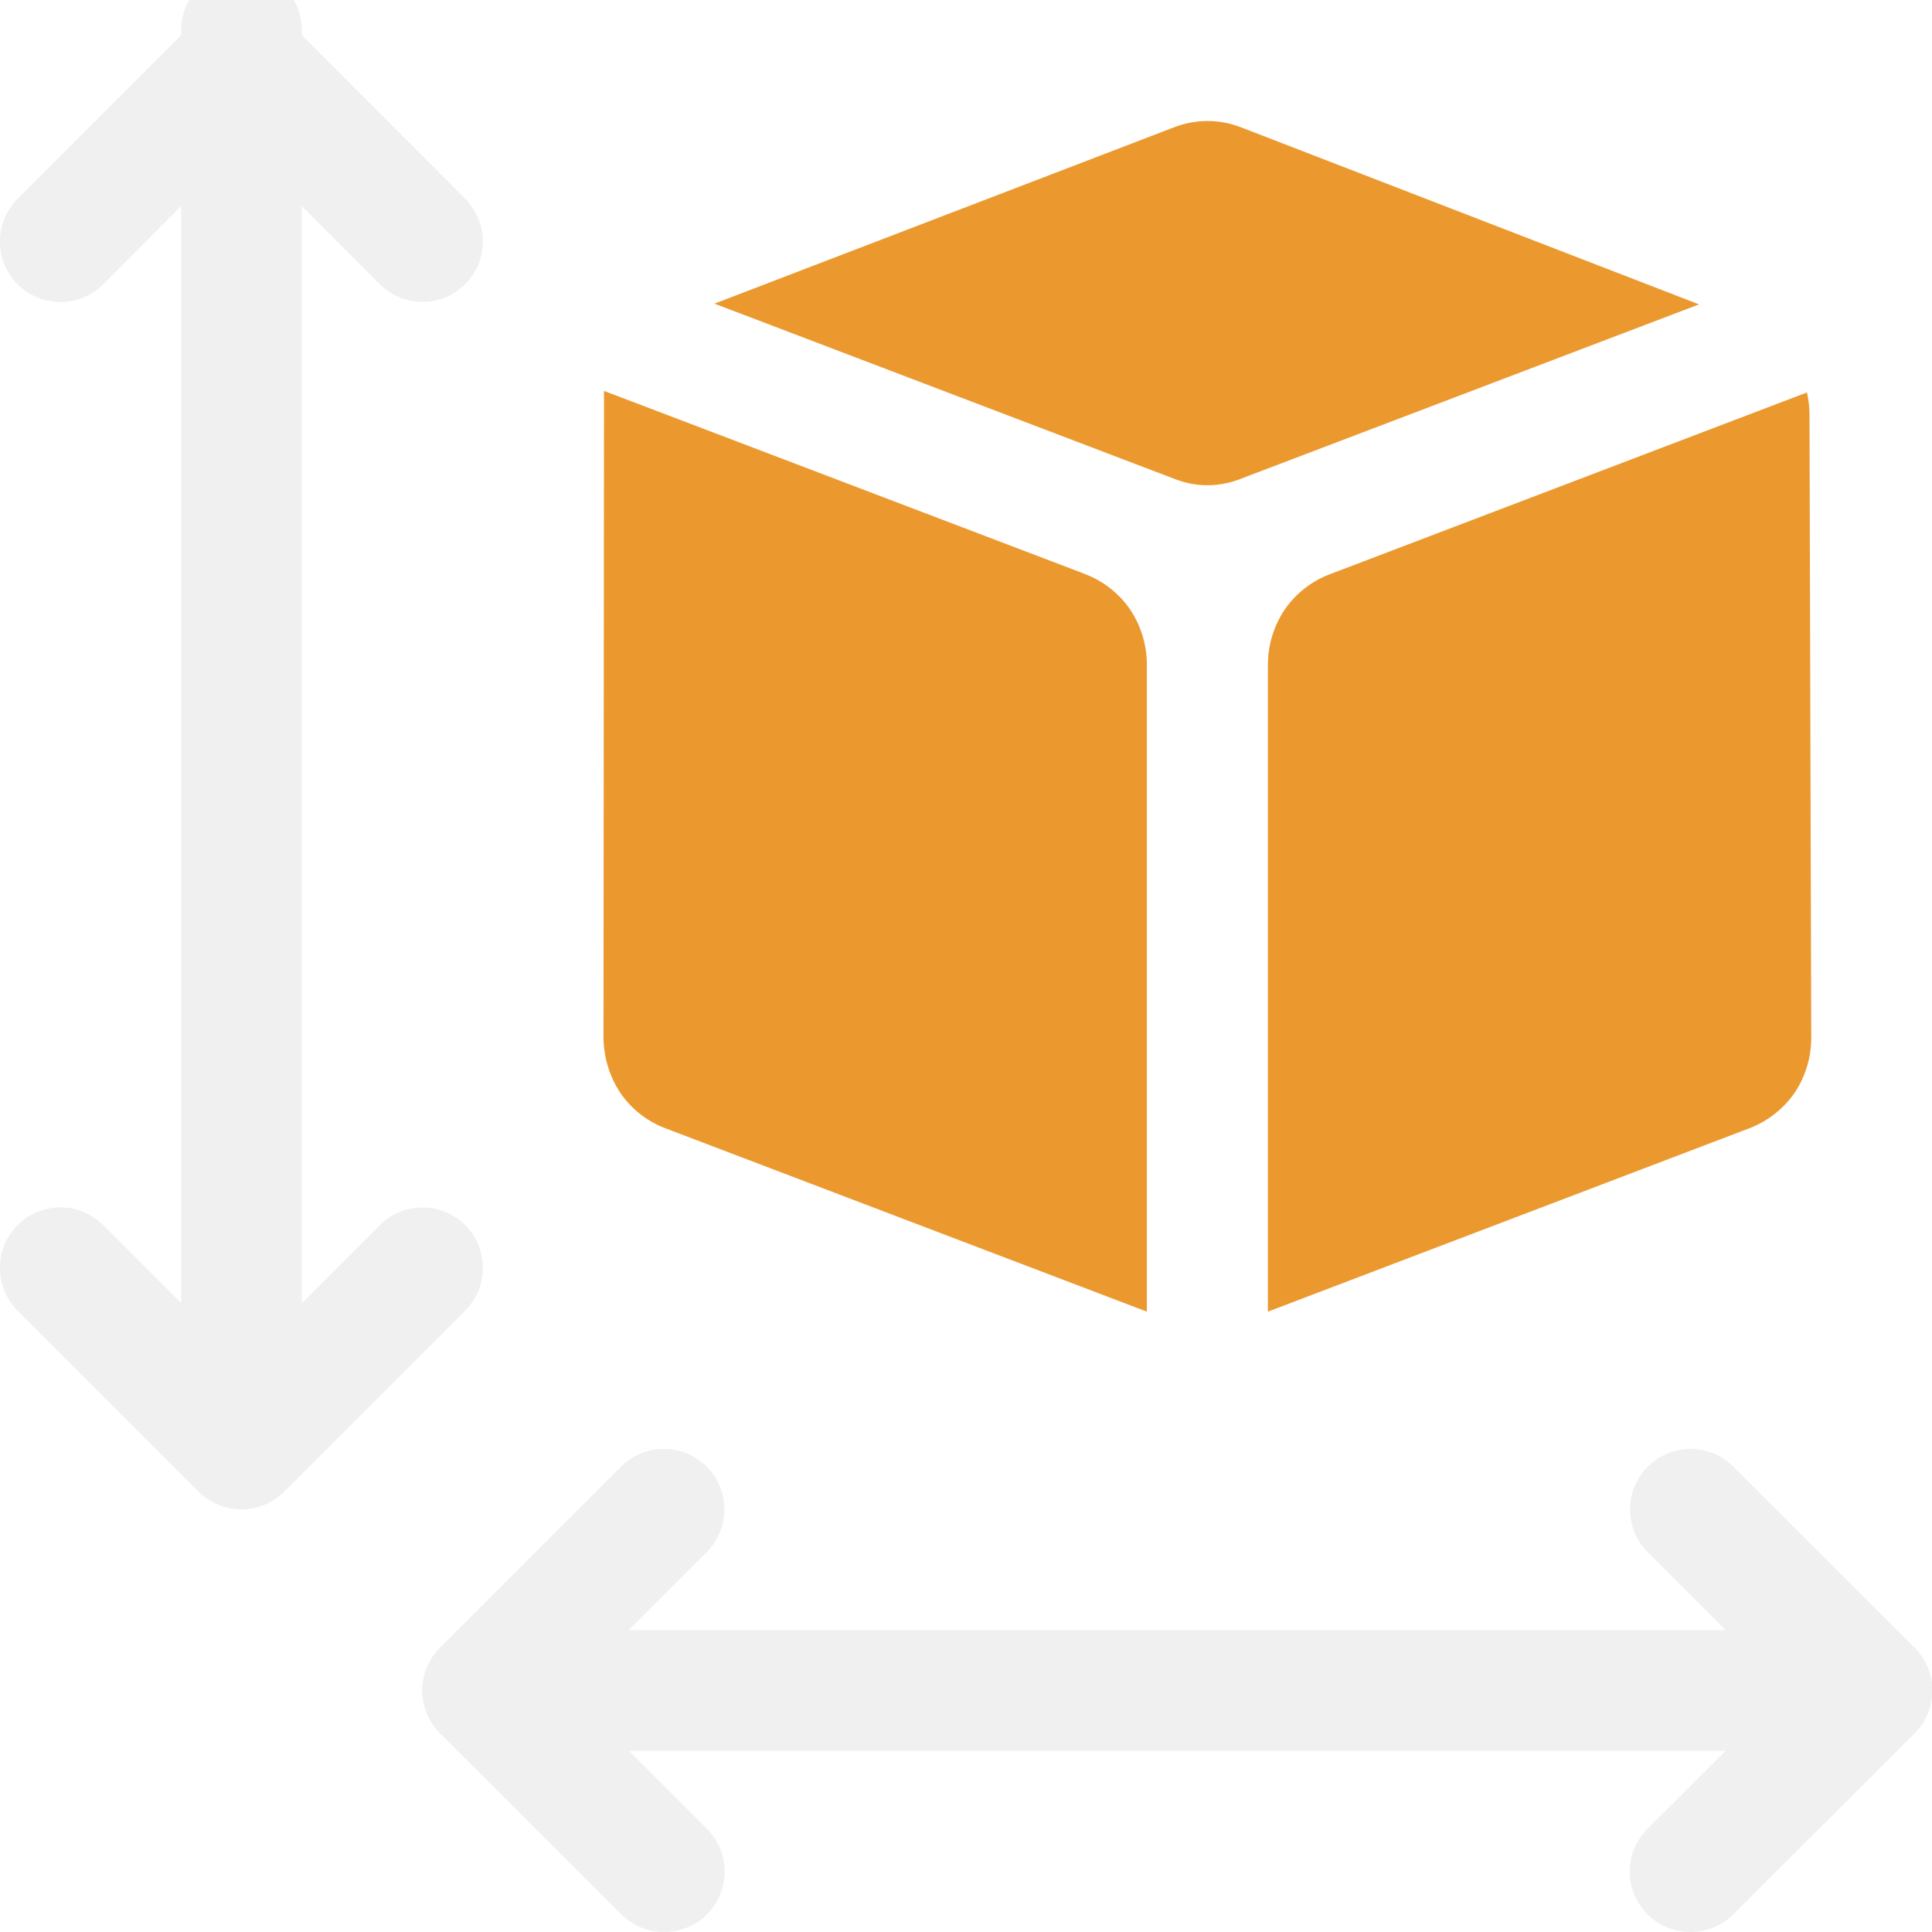
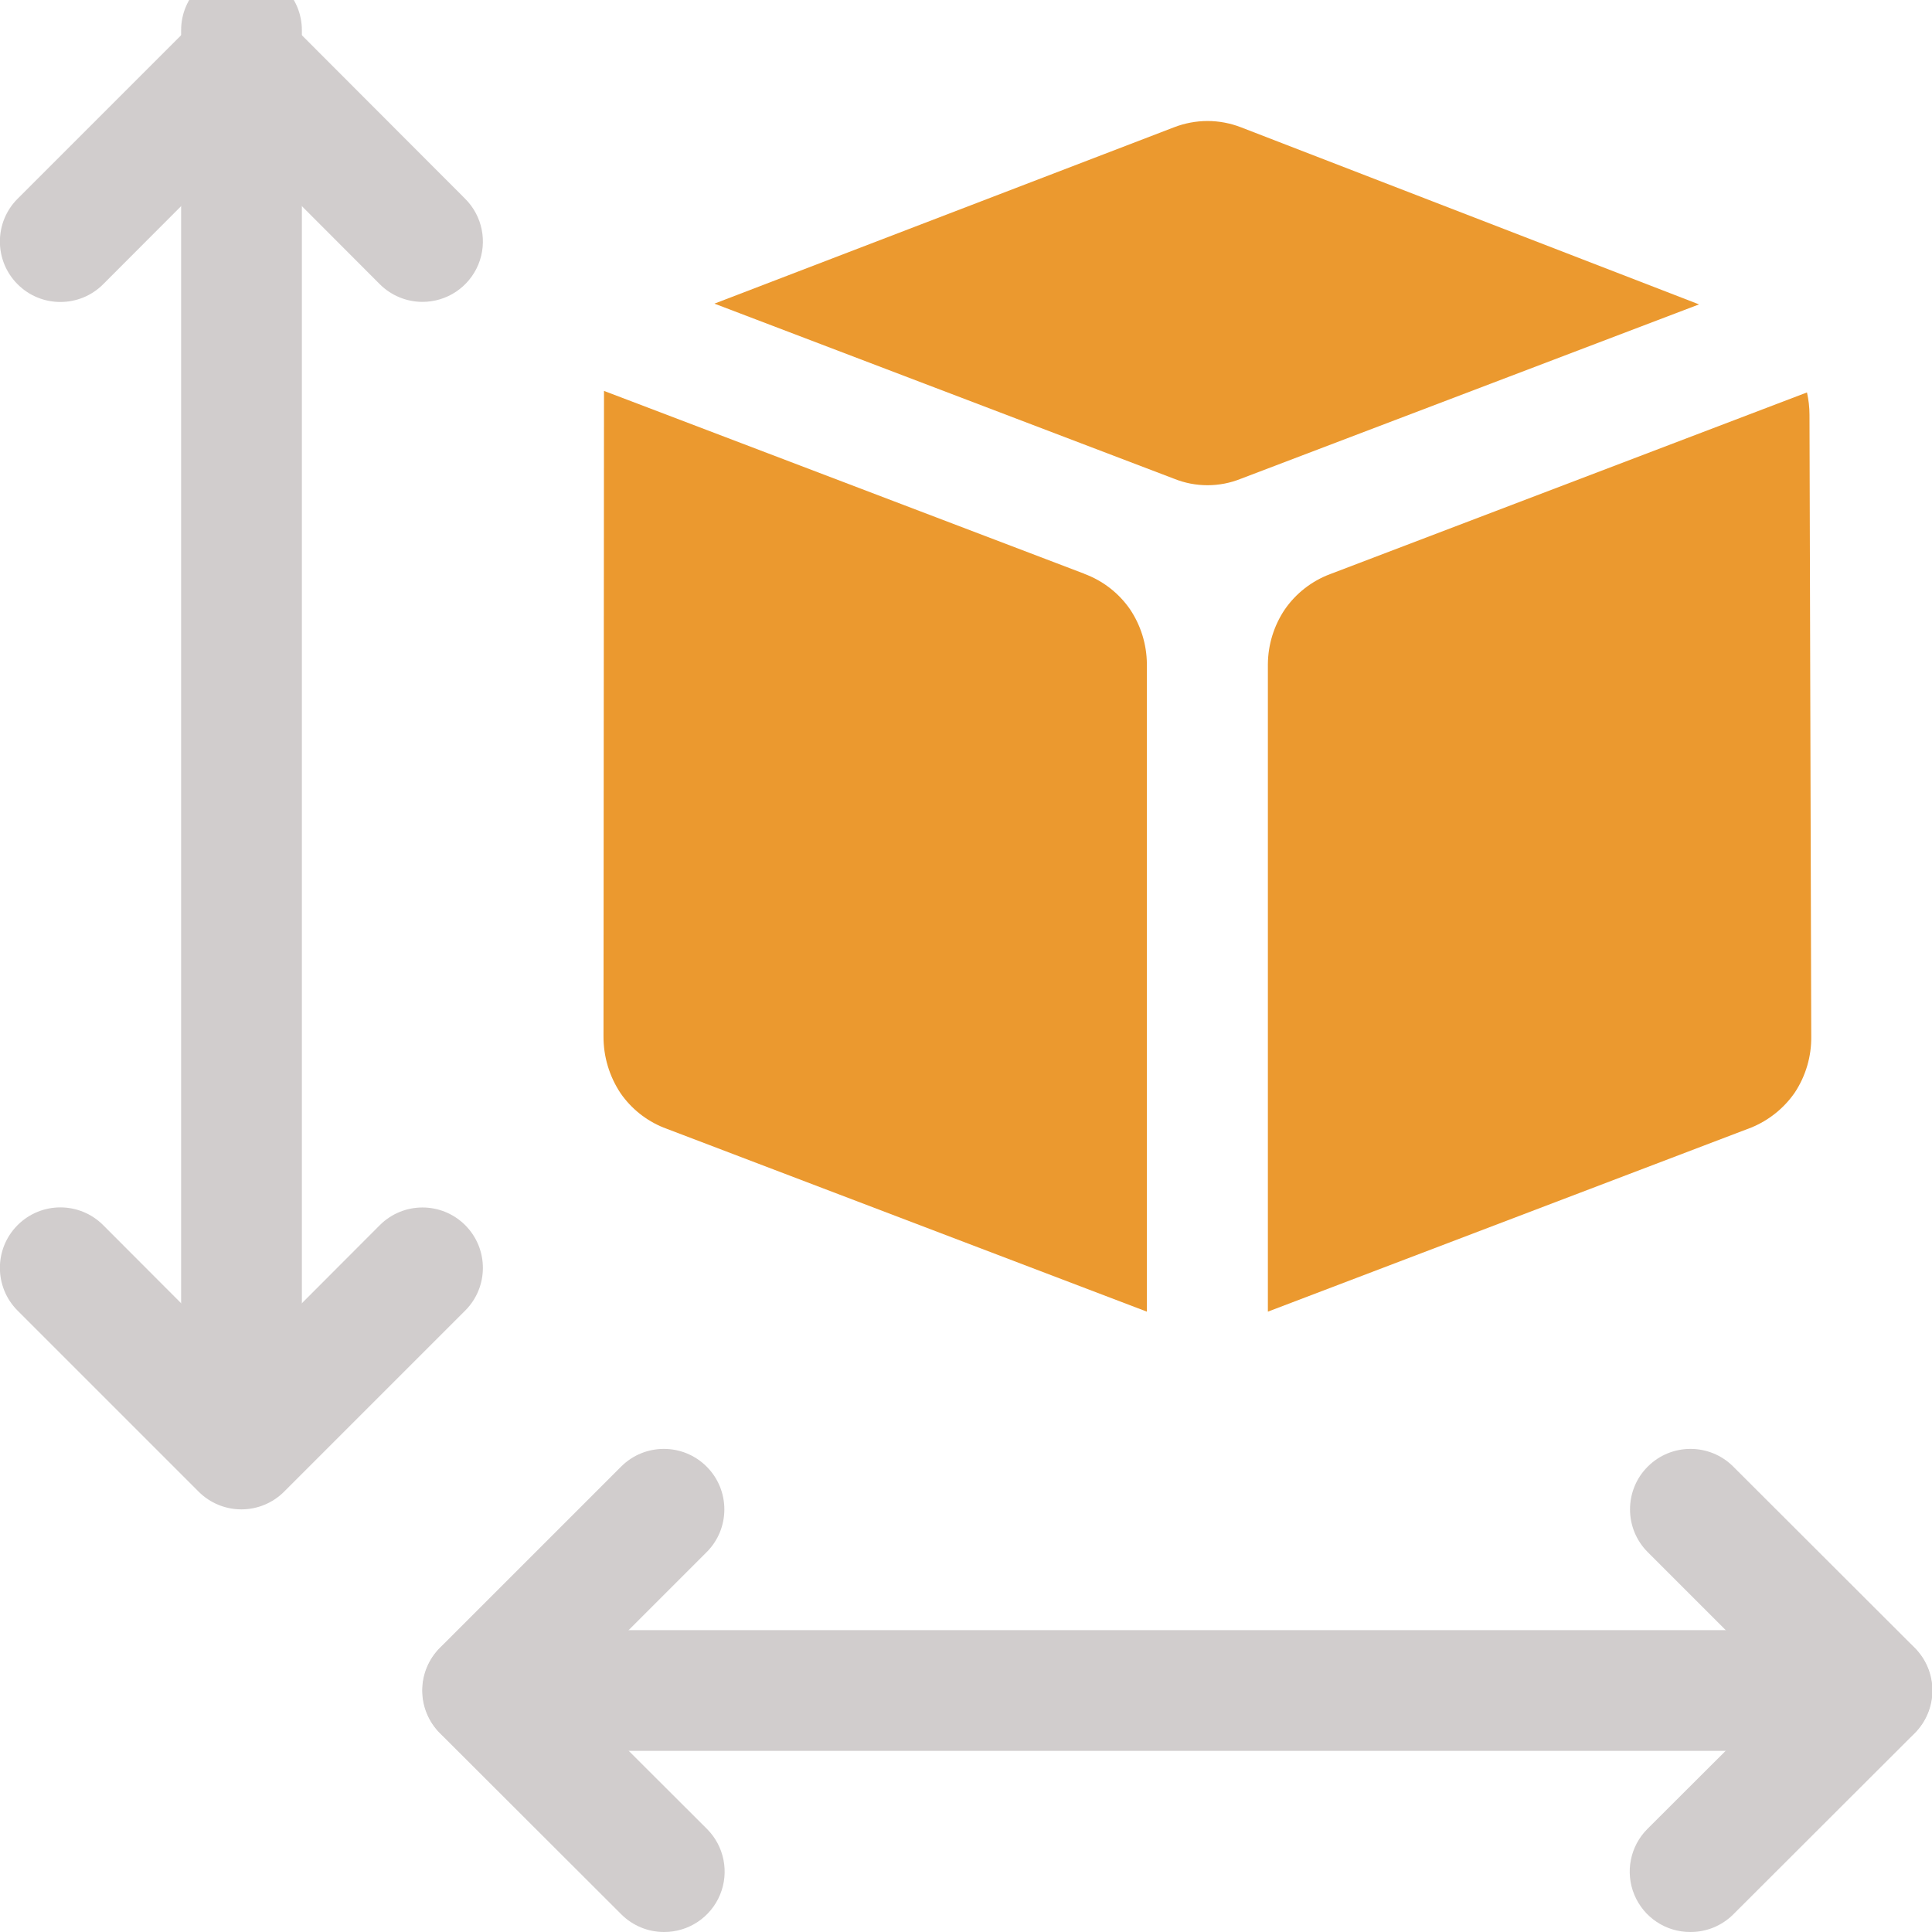
<svg xmlns="http://www.w3.org/2000/svg" viewBox="0 0 7.68 7.68">
  <defs>
    <clipPath id="clip-path">
      <rect x="-0" y="-0" width="7.68" height="7.68" style="fill:none" />
    </clipPath>
  </defs>
  <g id="Page_25" data-name="Page 25">
    <g id="Page_25-2" data-name="Page 25">
      <g style="clip-path:url(#clip-path)">
        <path d="M4.311,2.281l-1.815-.691-.095-.036-.002,2.565a.405.405,0,0,0,.068.227.381.381,0,0,0,.17.136l1.922.732V2.639a.396.396,0,0,0-.067-.217.382.382,0,0,0-.182-.141" style="fill:#eb992f;fill-rule:evenodd" />
        <path d="M4.8.481a.372.372,0,0,0-.133.025l-1.827.701,1.827.696a.355.355,0,0,0,.266,0l1.821-.693L4.933.506a.37.37,0,0,0-.133-.025" style="fill:#eb992f;fill-rule:evenodd" />
        <path d="M5.04,2.639v2.575l1.922-.732a.39.39,0,0,0,.172-.138.396.396,0,0,0,.066-.225l-.007-2.47a.407.407,0,0,0-.01-.089l-.042.016-1.853.706a.382.382,0,0,0-.181.141.396.396,0,0,0-.067.217" style="fill:#eb992f;fill-rule:evenodd" />
-         <path d="M2.64,7.68a.24.24,0,0,1-.17-.07l-.721-.72a.24.24,0,0,1,0-.34l.72-.72A.24.24,0,0,1,2.809,6.17l-.55.55.551.55a.24.24,0,0,1-.17.41Z" style="fill:#f0f0f0" />
-         <path d="M7.44,6.96H1.92a.24.24,0,1,1,0-.48H7.44a.24.24,0,0,1,0,.48Z" style="fill:#f0f0f0" />
-         <path d="M6.719,7.68a.24.24,0,0,1-.17-.41l.551-.55L6.55,6.17a.24.24,0,0,1,.34-.34l.721.72a.24.24,0,0,1,0,.34l-.721.72A.24.24,0,0,1,6.719,7.68Z" style="fill:#f0f0f0" />
-         <path d="M.96,6a.24.24,0,0,1-.17-.07L.07,5.21a.24.24,0,0,1,.34-.34L.96,5.421l.55-.551A.24.24,0,0,1,1.849,5.21l-.72.72A.24.24,0,0,1,.96,6Z" style="fill:#f0f0f0" />
-         <path d="M.96,5.881a.24.24,0,0,1-.24-.24V.12a.24.24,0,0,1,.48,0V5.641A.24.24,0,0,1,.96,5.881Z" style="fill:#f0f0f0" />
-         <path d="M1.679,1.2A.24.24,0,0,1,1.51,1.13L.96.579.41,1.13A.24.24,0,0,1,.07.79L.79.07a.24.24,0,0,1,.34,0L1.849.79a.24.24,0,0,1-.17.41Z" style="fill:#f0f0f0" />
+         <path d="M2.64,7.68a.24.24,0,0,1-.17-.07l-.721-.72a.24.24,0,0,1,0-.34l.72-.72A.24.24,0,0,1,2.809,6.17l-.55.55.551.55a.24.24,0,0,1-.17.41Z" style="fill:#d1cdcd" />
+         <path d="M7.44,6.96H1.92a.24.24,0,1,1,0-.48H7.44a.24.24,0,0,1,0,.48Z" style="fill:#d1cdcd" />
+         <path d="M6.719,7.68a.24.24,0,0,1-.17-.41l.551-.55L6.55,6.17a.24.24,0,0,1,.34-.34l.721.72a.24.24,0,0,1,0,.34l-.721.72A.24.24,0,0,1,6.719,7.68Z" style="fill:#d1cdcd" />
+         <path d="M.96,6a.24.24,0,0,1-.17-.07L.07,5.21a.24.24,0,0,1,.34-.34L.96,5.421l.55-.551A.24.24,0,0,1,1.849,5.21l-.72.72A.24.24,0,0,1,.96,6Z" style="fill:#d1cdcd" />
+         <path d="M.96,5.881a.24.24,0,0,1-.24-.24V.12a.24.24,0,0,1,.48,0V5.641A.24.24,0,0,1,.96,5.881Z" style="fill:#d1cdcd" />
+         <path d="M1.679,1.2A.24.24,0,0,1,1.51,1.13L.96.579.41,1.13A.24.24,0,0,1,.07.79L.79.07a.24.24,0,0,1,.34,0L1.849.79a.24.24,0,0,1-.17.41Z" style="fill:#d1cdcd" />
      </g>
    </g>
  </g>
</svg>
